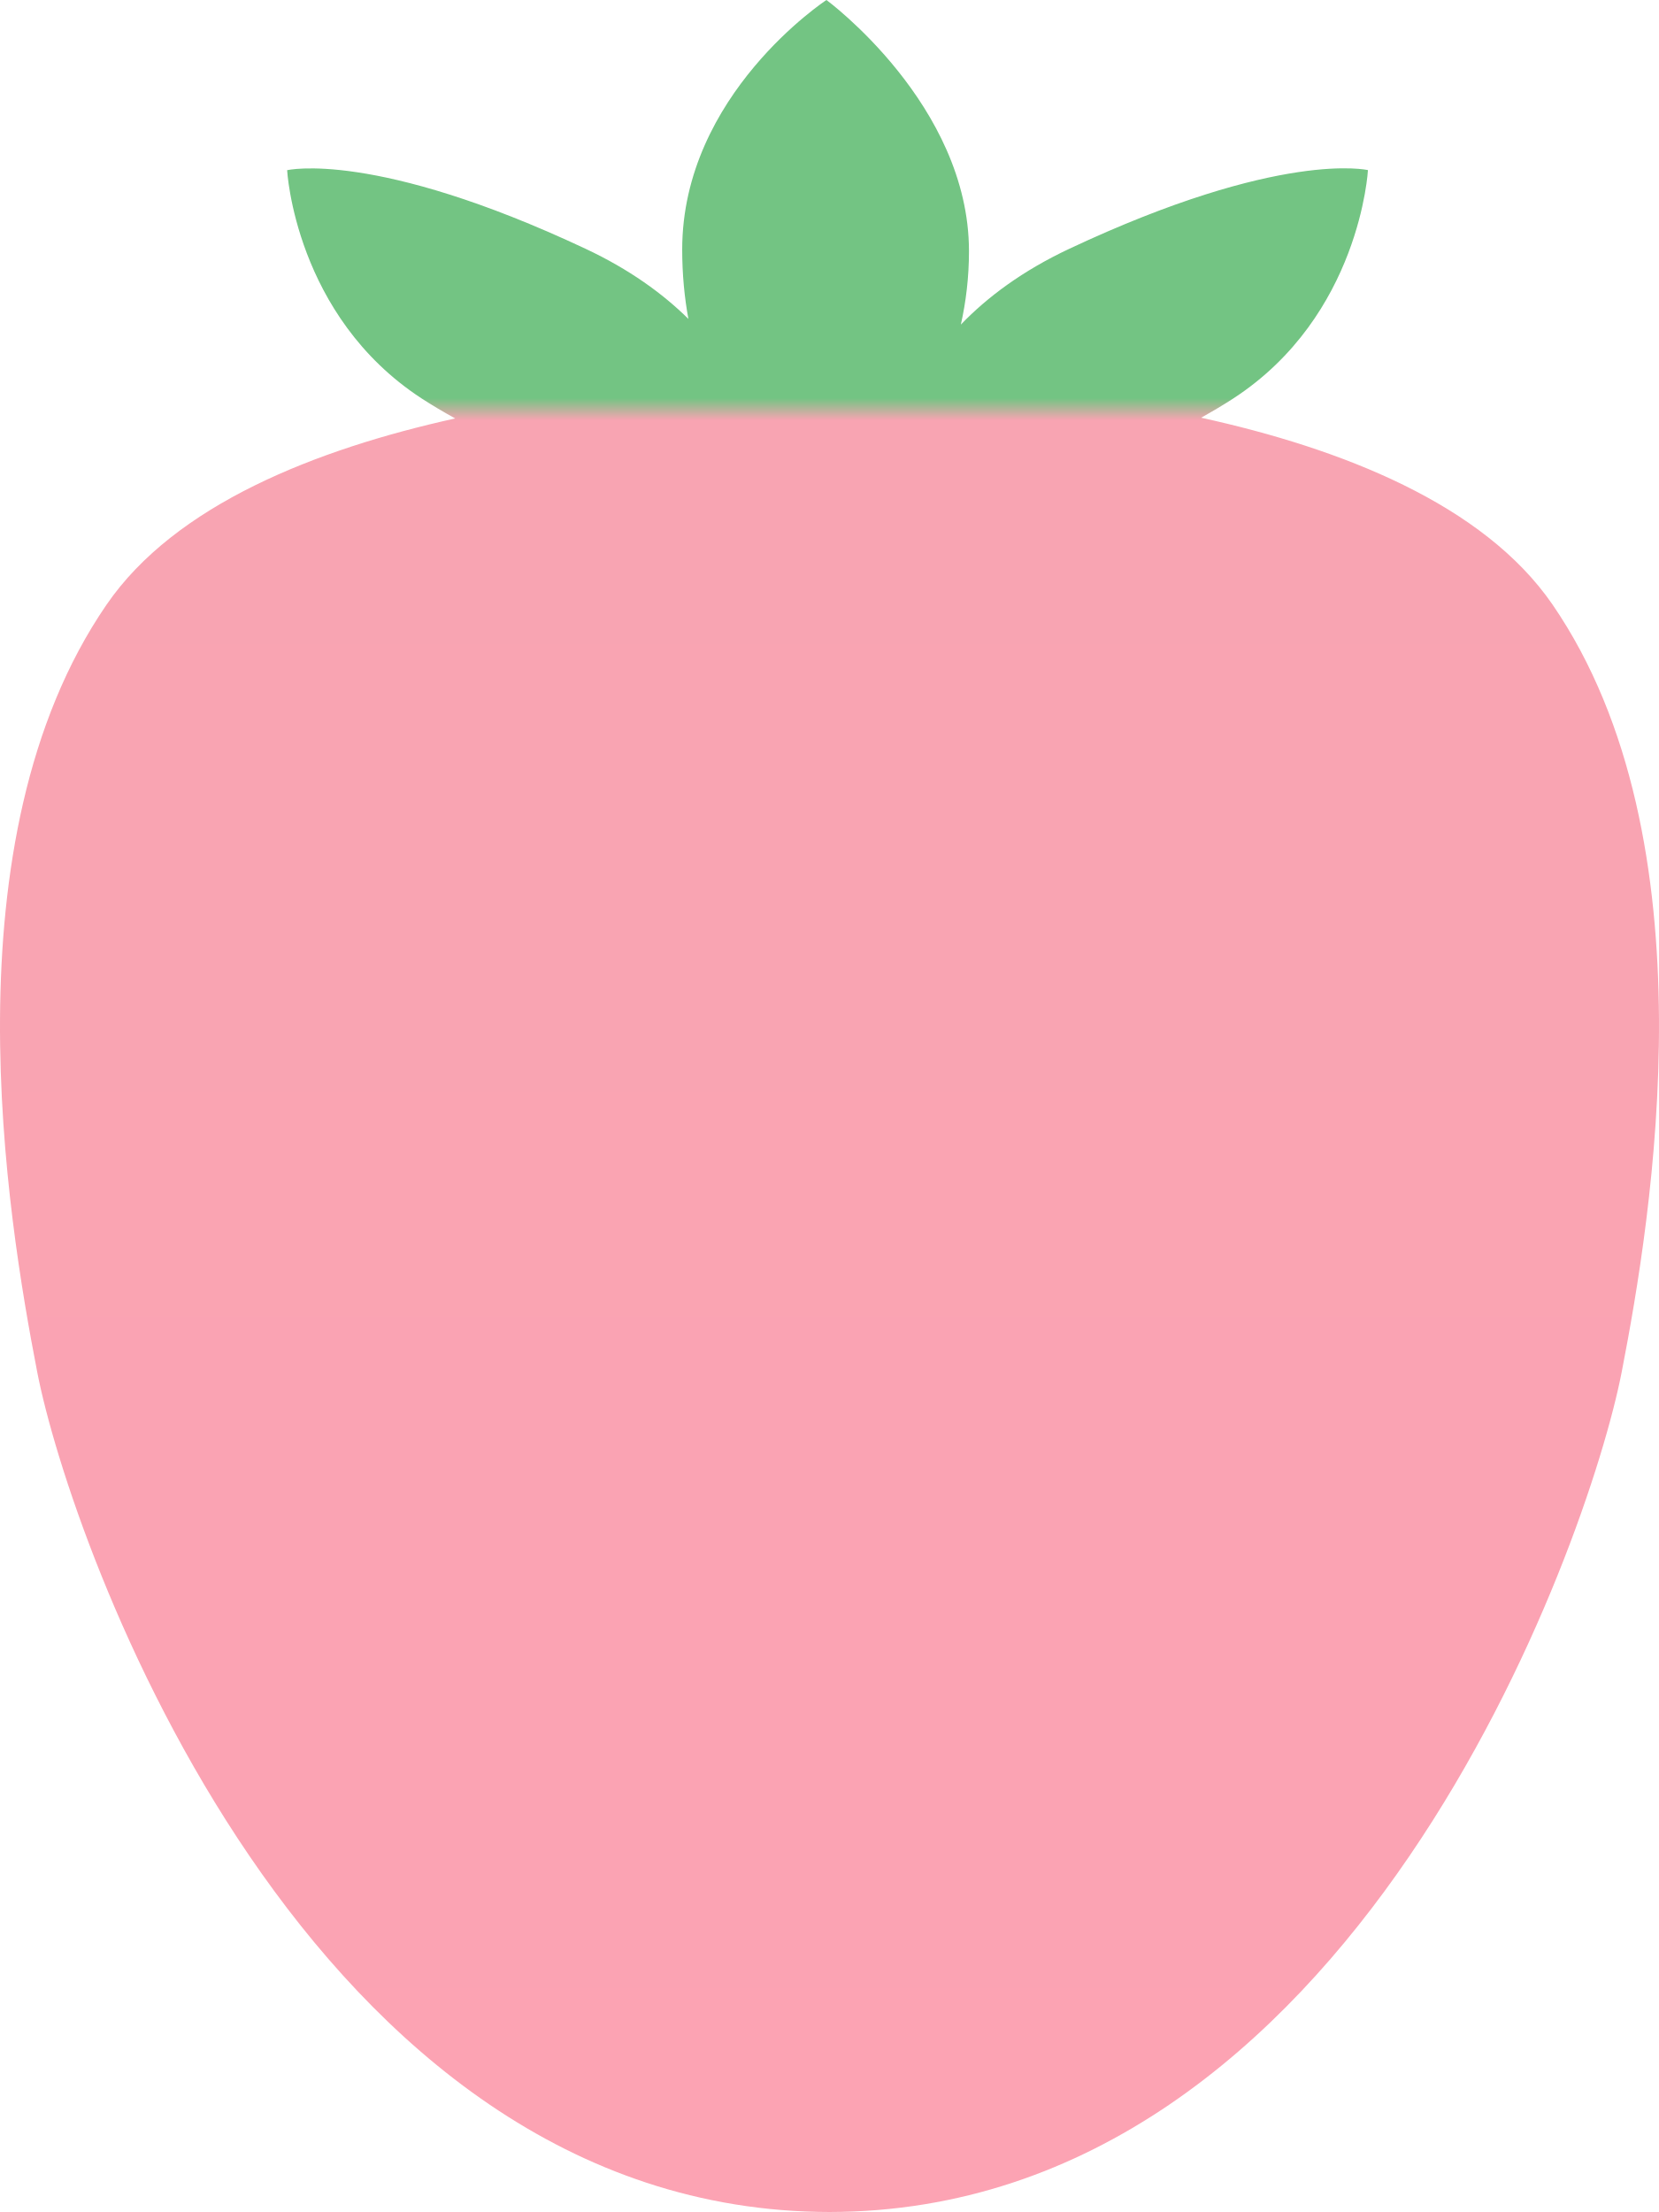
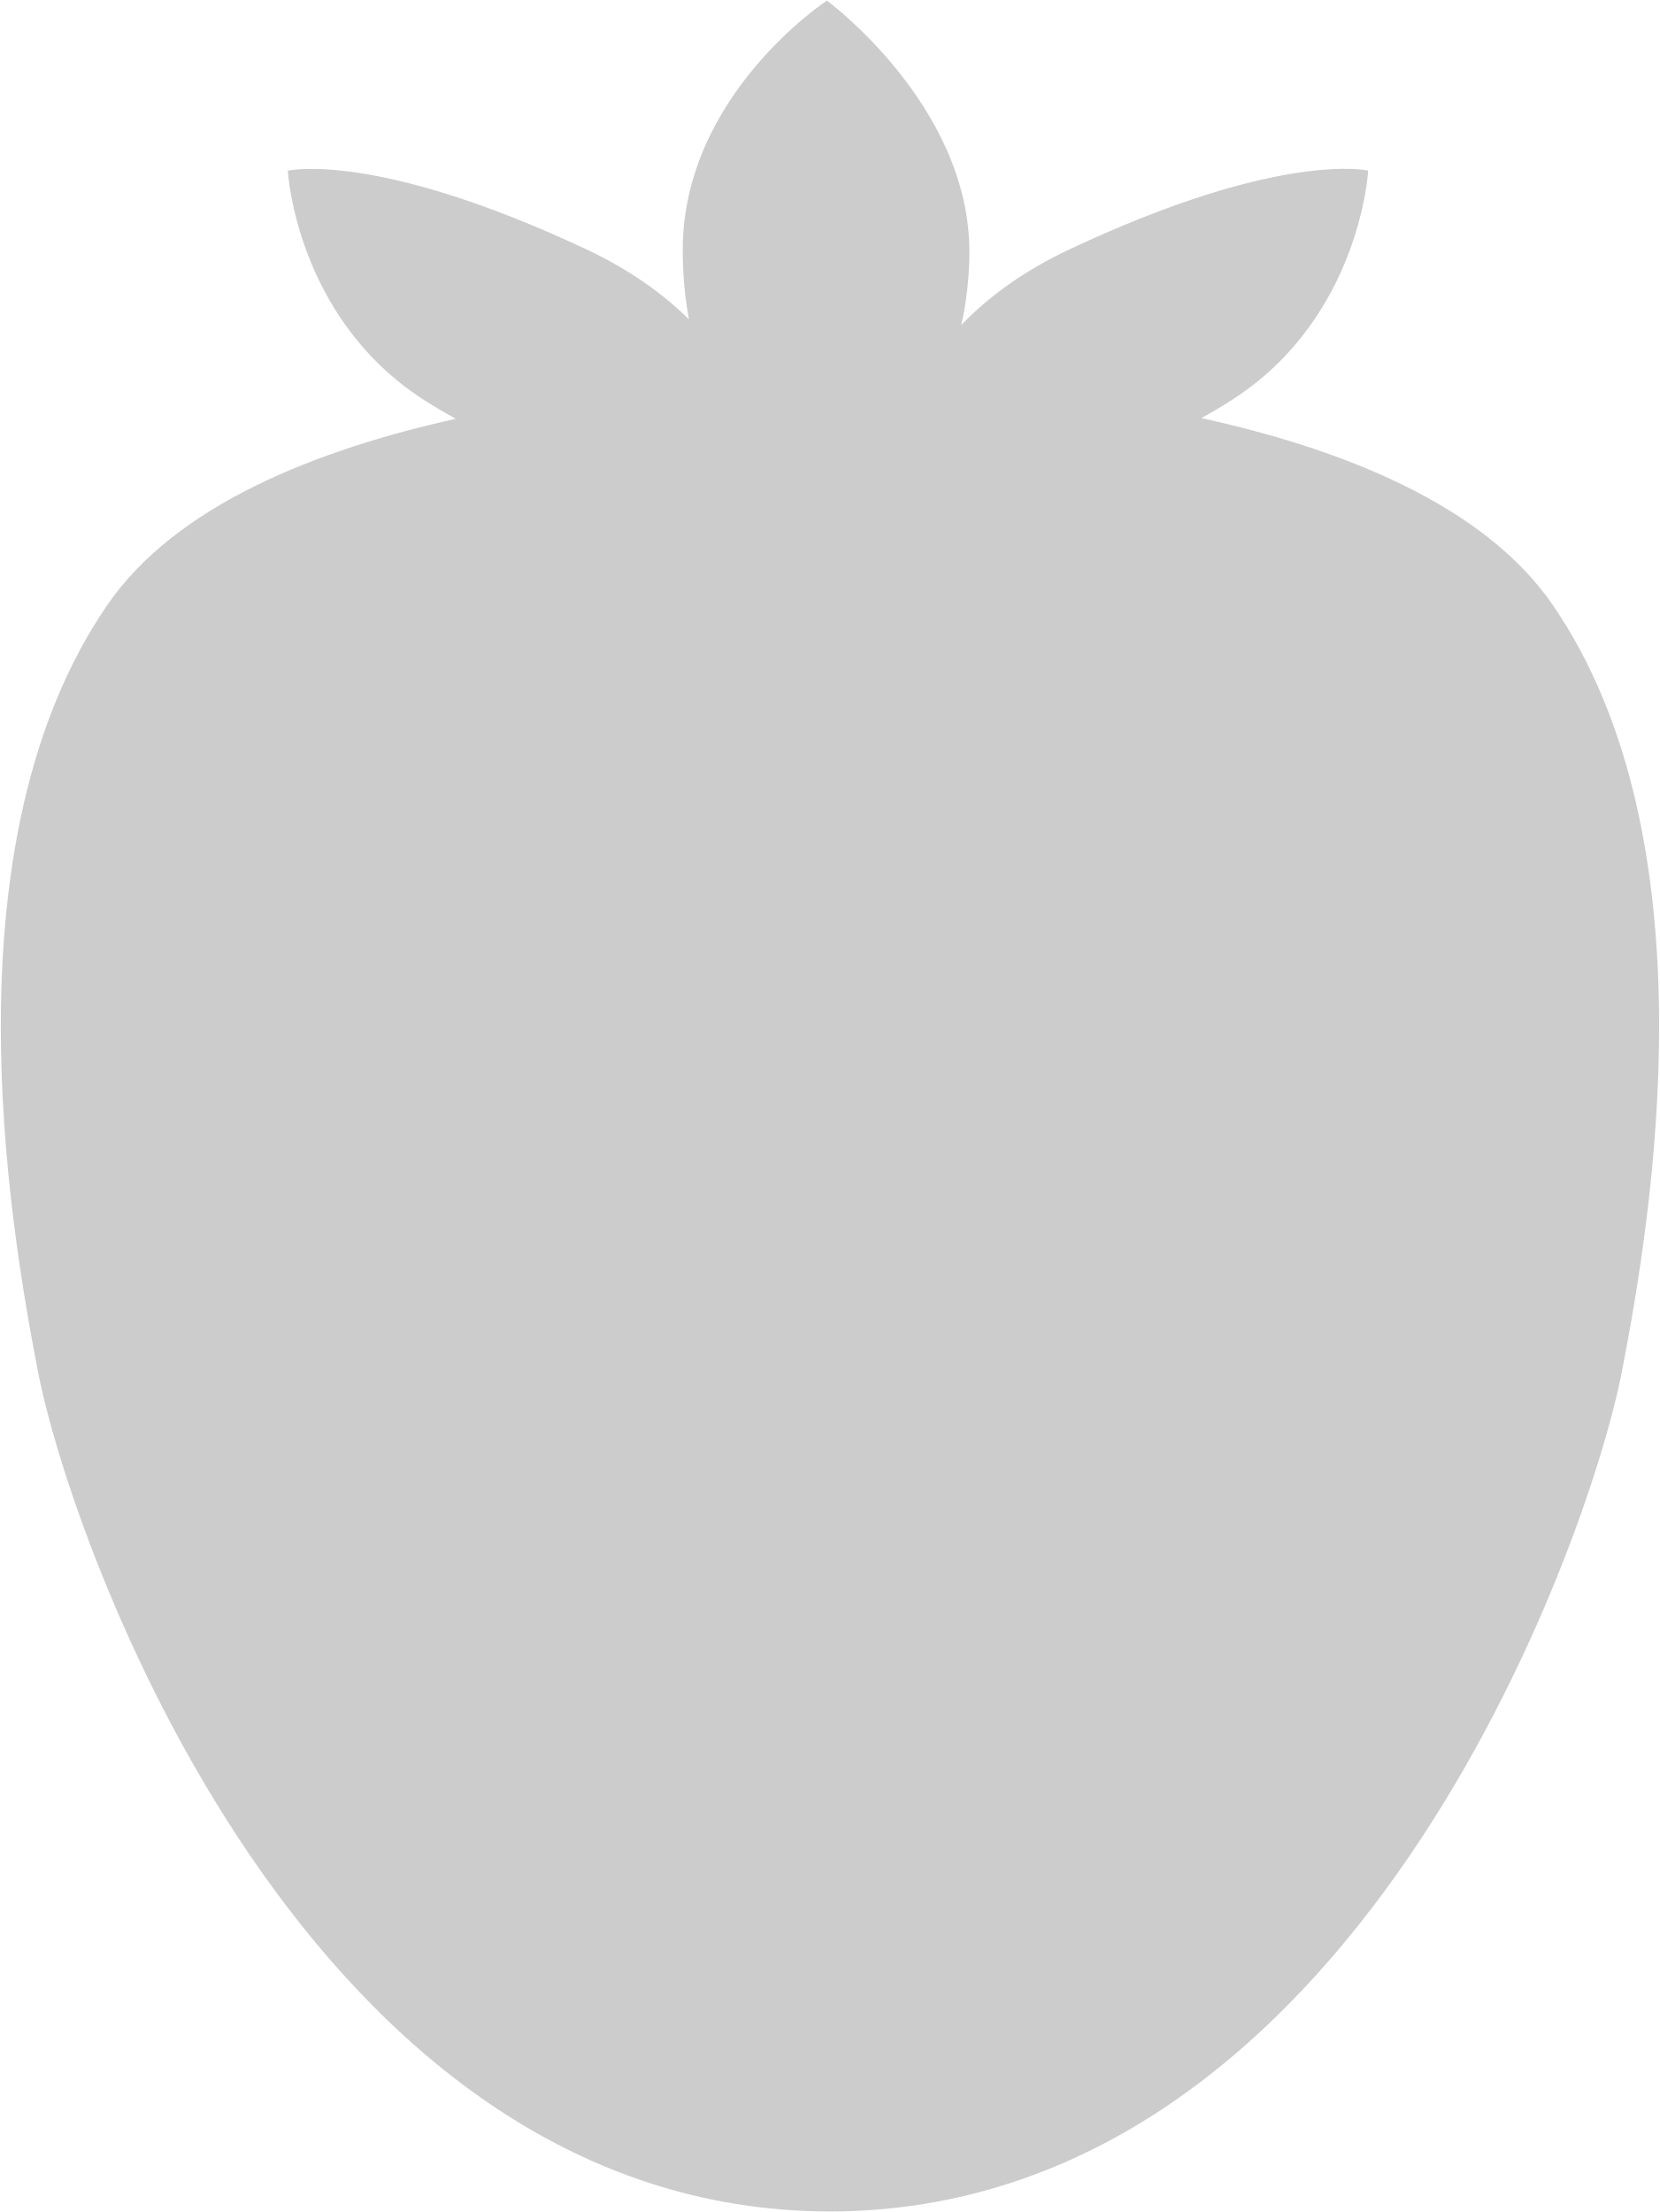
- <svg xmlns="http://www.w3.org/2000/svg" width="300" height="400" viewBox="0 0 300 400" fill="none">
-   <path d="M280.765 109.352C268.266 91.143 242.543 81.096 217.198 75.535C219.24 74.397 221.217 73.227 223.044 72.04C245.968 57.099 247.368 30.761 247.368 30.761C247.368 30.761 231.641 27.005 193.369 44.986C184.921 48.953 178.564 53.701 173.755 58.692C174.678 54.562 175.221 50.14 175.221 45.425C175.221 18.941 149.448 0 149.448 0C149.448 0 123.363 17.071 123.363 45.133C123.363 49.62 123.775 53.798 124.483 57.668C119.822 53.067 113.778 48.693 105.923 45.003C67.651 27.021 51.924 30.777 51.924 30.777C51.924 30.777 53.324 57.115 76.248 72.056C78.158 73.292 80.183 74.495 82.308 75.666C57.128 81.242 31.652 91.273 19.251 109.369C-9.963 151.916 1.318 220.136 6.719 248.051C12.746 279.185 55.366 399.87 149.992 400C244.618 399.87 287.237 279.185 293.265 248.051C298.683 220.136 309.963 151.916 280.765 109.352Z" fill="url(#paint0_linear_1646_1063)" />
-   <defs>
-     <linearGradient id="paint0_linear_1646_1063" x1="150" y1="0" x2="150" y2="400" gradientUnits="userSpaceOnUse">
-       <stop offset="0.18" stop-color="#73C483" />
-       <stop offset="0.19" stop-color="#F8A4B2" />
-       <stop offset="1" stop-color="#FCA3B3" />
-     </linearGradient>
-   </defs>
+ <svg xmlns="http://www.w3.org/2000/svg" width="1001" height="1334" viewBox="0 0 1001 1334" fill="none">
+   <path d="M936.384 364.866C894.72 304.169 808.976 270.677 724.494 252.143C731.301 248.349 737.888 244.447 743.982 240.491C820.394 190.687 825.06 102.893 825.06 102.893C825.06 102.893 772.636 90.374 645.063 150.313C616.903 163.536 595.714 179.361 579.685 195.998C582.759 182.233 584.57 167.492 584.57 151.776C584.57 63.494 498.661 0.358 498.661 0.358C498.661 0.358 411.71 57.262 411.71 150.8C411.71 165.758 413.082 179.686 415.442 192.584C399.908 177.247 379.762 162.669 353.577 150.367C226.004 90.428 173.581 102.947 173.581 102.947C173.581 102.947 178.247 190.741 254.659 240.545C261.026 244.664 267.778 248.675 274.86 252.577C190.927 271.165 106.006 304.603 64.671 364.921C-32.71 506.746 4.892 734.144 22.897 827.195C42.988 930.976 185.053 1333.26 500.473 1333.69C815.892 1333.26 957.958 930.976 978.049 827.195C996.109 734.144 1033.71 506.746 936.384 364.866Z" fill="black" fill-opacity="0.2" />
</svg>
